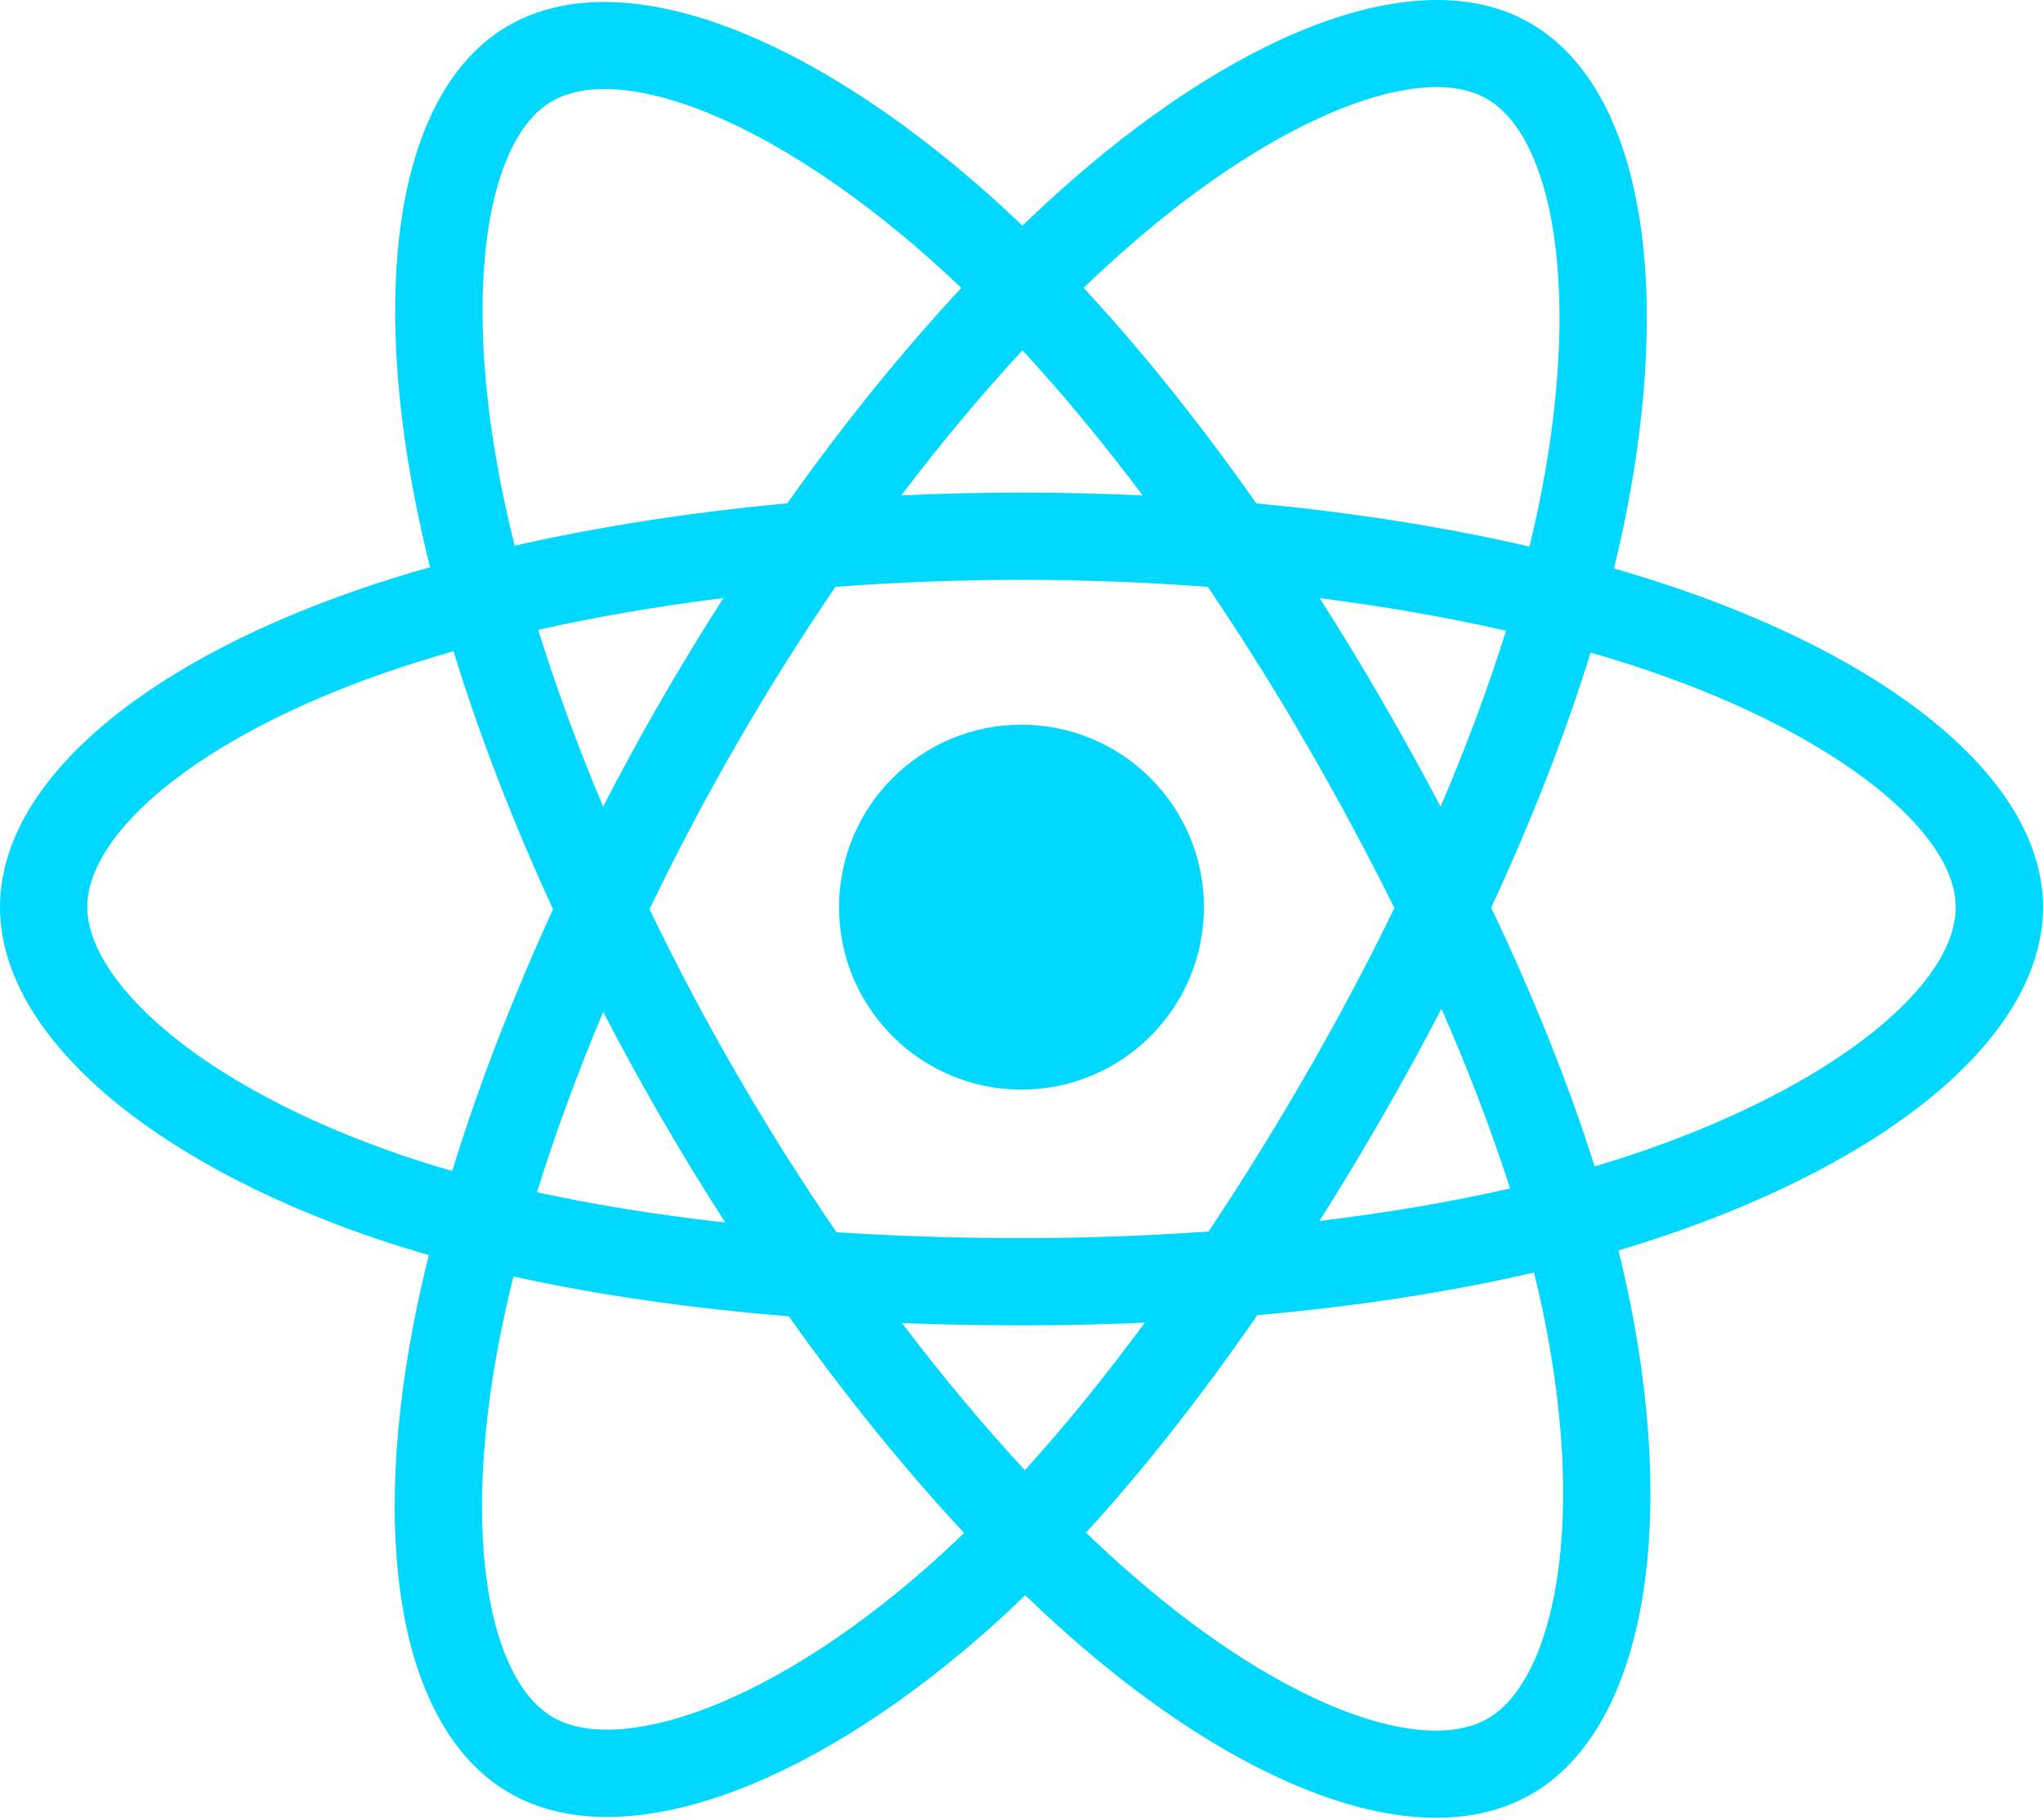
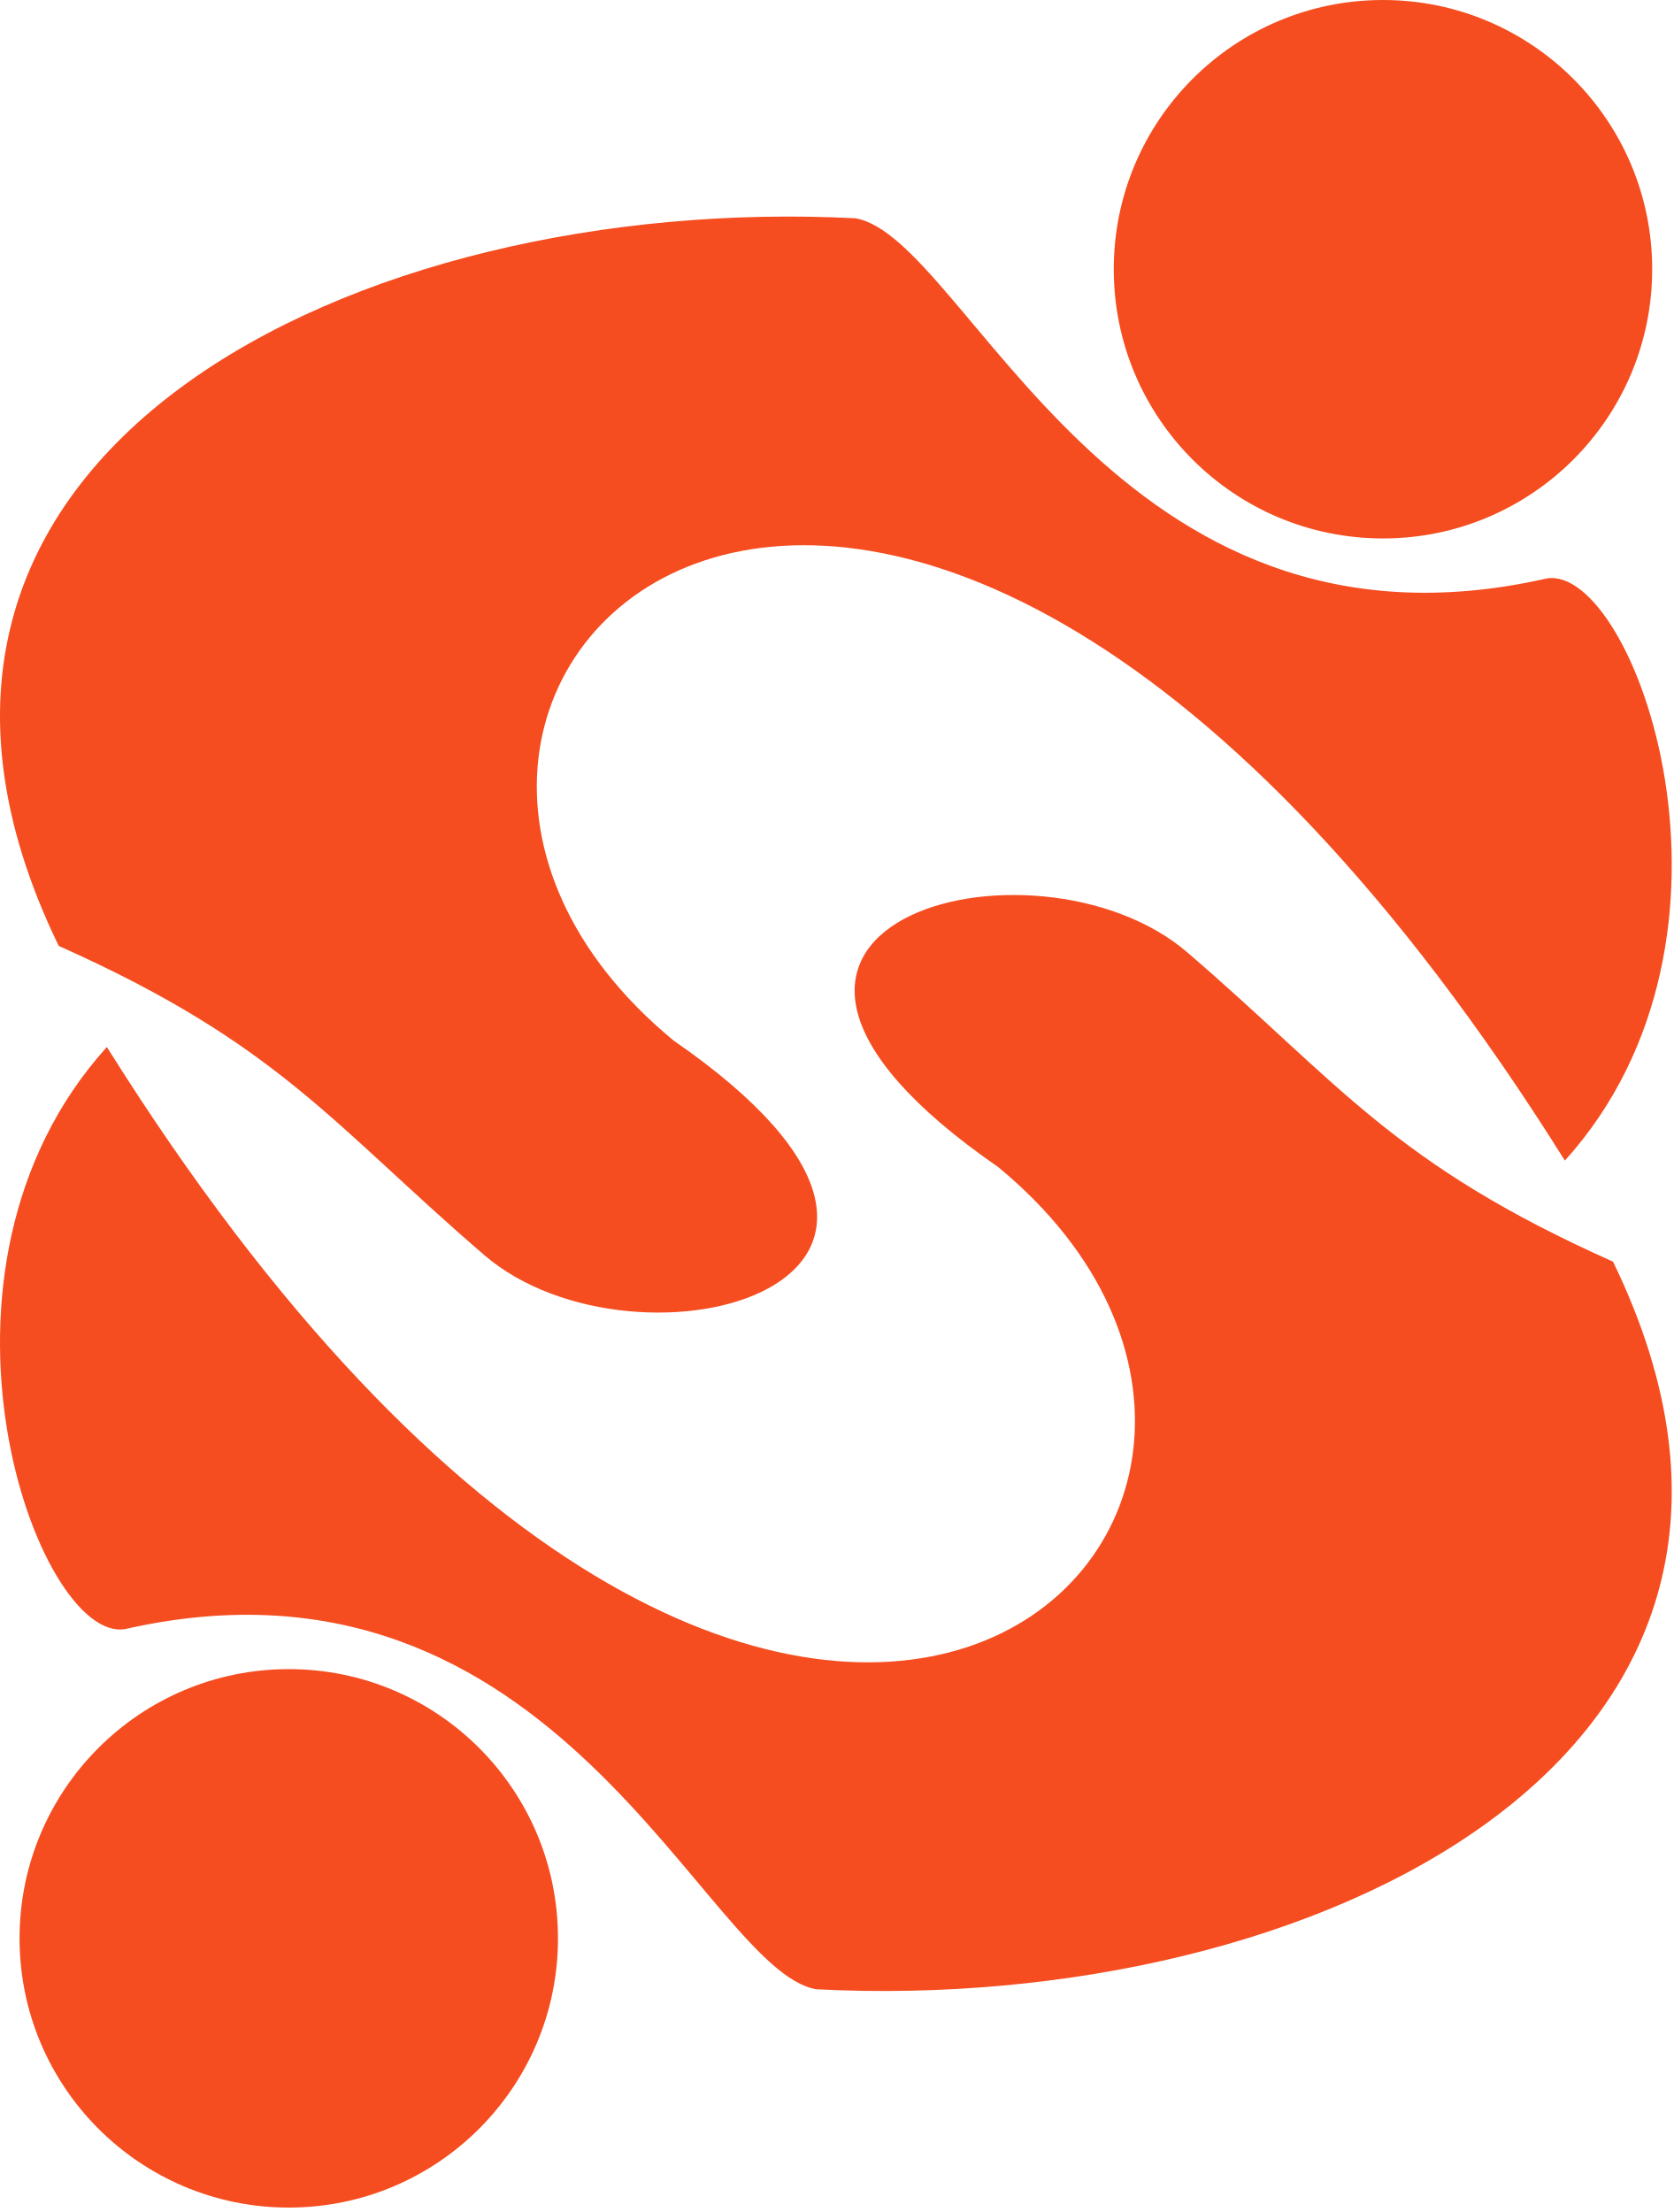
- <svg xmlns="http://www.w3.org/2000/svg" aria-hidden="true" role="img" class="iconify iconify--logos" width="35.93" height="32" preserveAspectRatio="xMidYMid meet" viewBox="0 0 256 228">
-   <path fill="#00D8FF" d="M210.483 73.824a171.49 171.49 0 0 0-8.24-2.597c.465-1.9.893-3.777 1.273-5.621c6.238-30.281 2.16-54.676-11.769-62.708c-13.355-7.7-35.196.329-57.254 19.526a171.23 171.23 0 0 0-6.375 5.848a155.866 155.866 0 0 0-4.241-3.917C100.759 3.829 77.587-4.822 63.673 3.233C50.33 10.957 46.379 33.89 51.995 62.588a170.974 170.974 0 0 0 1.892 8.48c-3.28.932-6.445 1.924-9.474 2.98C17.309 83.498 0 98.307 0 113.668c0 15.865 18.582 31.778 46.812 41.427a145.52 145.52 0 0 0 6.921 2.165a167.467 167.467 0 0 0-2.01 9.138c-5.354 28.2-1.173 50.591 12.134 58.266c13.744 7.926 36.812-.22 59.273-19.855a145.567 145.567 0 0 0 5.342-4.923a168.064 168.064 0 0 0 6.92 6.314c21.758 18.722 43.246 26.282 56.54 18.586c13.731-7.949 18.194-32.003 12.4-61.268a145.016 145.016 0 0 0-1.535-6.842c1.62-.48 3.21-.974 4.76-1.488c29.348-9.723 48.443-25.443 48.443-41.52c0-15.417-17.868-30.326-45.517-39.844Zm-6.365 70.984c-1.4.463-2.836.91-4.3 1.345c-3.24-10.257-7.612-21.163-12.963-32.432c5.106-11 9.31-21.767 12.459-31.957c2.619.758 5.16 1.557 7.61 2.4c23.69 8.156 38.14 20.213 38.14 29.504c0 9.896-15.606 22.743-40.946 31.14Zm-10.514 20.834c2.562 12.94 2.927 24.64 1.23 33.787c-1.524 8.219-4.59 13.698-8.382 15.893c-8.067 4.67-25.32-1.4-43.927-17.412a156.726 156.726 0 0 1-6.437-5.87c7.214-7.889 14.423-17.06 21.459-27.246c12.376-1.098 24.068-2.894 34.671-5.345a134.17 134.17 0 0 1 1.386 6.193ZM87.276 214.515c-7.882 2.783-14.16 2.863-17.955.675c-8.075-4.657-11.432-22.636-6.853-46.752a156.923 156.923 0 0 1 1.869-8.499c10.486 2.32 22.093 3.988 34.498 4.994c7.084 9.967 14.501 19.128 21.976 27.15a134.668 134.668 0 0 1-4.877 4.492c-9.933 8.682-19.886 14.842-28.658 17.94ZM50.35 144.747c-12.483-4.267-22.792-9.812-29.858-15.863c-6.35-5.437-9.555-10.836-9.555-15.216c0-9.322 13.897-21.212 37.076-29.293c2.813-.98 5.757-1.905 8.812-2.773c3.204 10.42 7.406 21.315 12.477 32.332c-5.137 11.18-9.399 22.249-12.634 32.792a134.718 134.718 0 0 1-6.318-1.979Zm12.378-84.26c-4.811-24.587-1.616-43.134 6.425-47.789c8.564-4.958 27.502 2.111 47.463 19.835a144.318 144.318 0 0 1 3.841 3.545c-7.438 7.987-14.787 17.08-21.808 26.988c-12.04 1.116-23.565 2.908-34.161 5.309a160.342 160.342 0 0 1-1.76-7.887Zm110.427 27.268a347.8 347.8 0 0 0-7.785-12.803c8.168 1.033 15.994 2.404 23.343 4.08c-2.206 7.072-4.956 14.465-8.193 22.045a381.151 381.151 0 0 0-7.365-13.322Zm-45.032-43.861c5.044 5.465 10.096 11.566 15.065 18.186a322.04 322.04 0 0 0-30.257-.006c4.974-6.559 10.069-12.652 15.192-18.18ZM82.802 87.83a323.167 323.167 0 0 0-7.227 13.238c-3.184-7.553-5.909-14.98-8.134-22.152c7.304-1.634 15.093-2.97 23.209-3.984a321.524 321.524 0 0 0-7.848 12.897Zm8.081 65.352c-8.385-.936-16.291-2.203-23.593-3.793c2.26-7.3 5.045-14.885 8.298-22.6a321.187 321.187 0 0 0 7.257 13.246c2.594 4.48 5.28 8.868 8.038 13.147Zm37.542 31.03c-5.184-5.592-10.354-11.779-15.403-18.433c4.902.192 9.899.29 14.978.29c5.218 0 10.376-.117 15.453-.343c-4.985 6.774-10.018 12.97-15.028 18.486Zm52.198-57.817c3.422 7.8 6.306 15.345 8.596 22.52c-7.422 1.694-15.436 3.058-23.88 4.071a382.417 382.417 0 0 0 7.859-13.026a347.403 347.403 0 0 0 7.425-13.565Zm-16.898 8.101a358.557 358.557 0 0 1-12.281 19.815a329.4 329.4 0 0 1-23.444.823c-7.967 0-15.716-.248-23.178-.732a310.202 310.202 0 0 1-12.513-19.846h.001a307.41 307.41 0 0 1-10.923-20.627a310.278 310.278 0 0 1 10.89-20.637l-.001.001a307.318 307.318 0 0 1 12.413-19.761c7.613-.576 15.42-.876 23.31-.876H128c7.926 0 15.743.303 23.354.883a329.357 329.357 0 0 1 12.335 19.695a358.489 358.489 0 0 1 11.036 20.54a329.472 329.472 0 0 1-11 20.722Zm22.56-122.124c8.572 4.944 11.906 24.881 6.52 51.026c-.344 1.668-.73 3.367-1.15 5.09c-10.622-2.452-22.155-4.275-34.23-5.408c-7.034-10.017-14.323-19.124-21.64-27.008a160.789 160.789 0 0 1 5.888-5.4c18.9-16.447 36.564-22.941 44.612-18.3ZM128 90.808c12.625 0 22.86 10.235 22.86 22.86s-10.235 22.86-22.86 22.86s-22.86-10.235-22.86-22.86s10.235-22.86 22.86-22.86Z" />
+ <svg xmlns="http://www.w3.org/2000/svg" width="230" height="304" viewBox="0 0 230 304" fill="none">
+   <circle cx="190.07" cy="37" r="37" fill="#F54D20" />
+   <path d="M212.57 79.5C224.57 77.5 243.07 128.5 215.07 159.5C121.07 9.5 34.496 95.103 92.57 143C141.07 176.5 87.484 190.484 66.57 172.5C45.657 154.516 38.37 143.515 8.07 130C-24.93 62 49.571 26.5 117.57 30C132.951 32.632 153.07 93 212.57 79.5Z" fill="#F54D20" />
+   <circle cx="39.687" cy="266.391" r="37" transform="rotate(-180 39.6873 266.391)" fill="#F54D20" />
+   <path d="M17.187 223.891C5.187 225.891 -13.313 174.891 14.687 143.891C108.687 293.891 195.262 208.288 137.187 160.391C88.687 126.891 142.274 112.907 163.187 130.891C184.101 148.875 191.387 159.876 221.687 173.391C254.687 241.391 180.187 276.891 112.187 273.391C96.806 270.758 76.687 210.391 17.187 223.891Z" fill="#F54D20" />
</svg>
